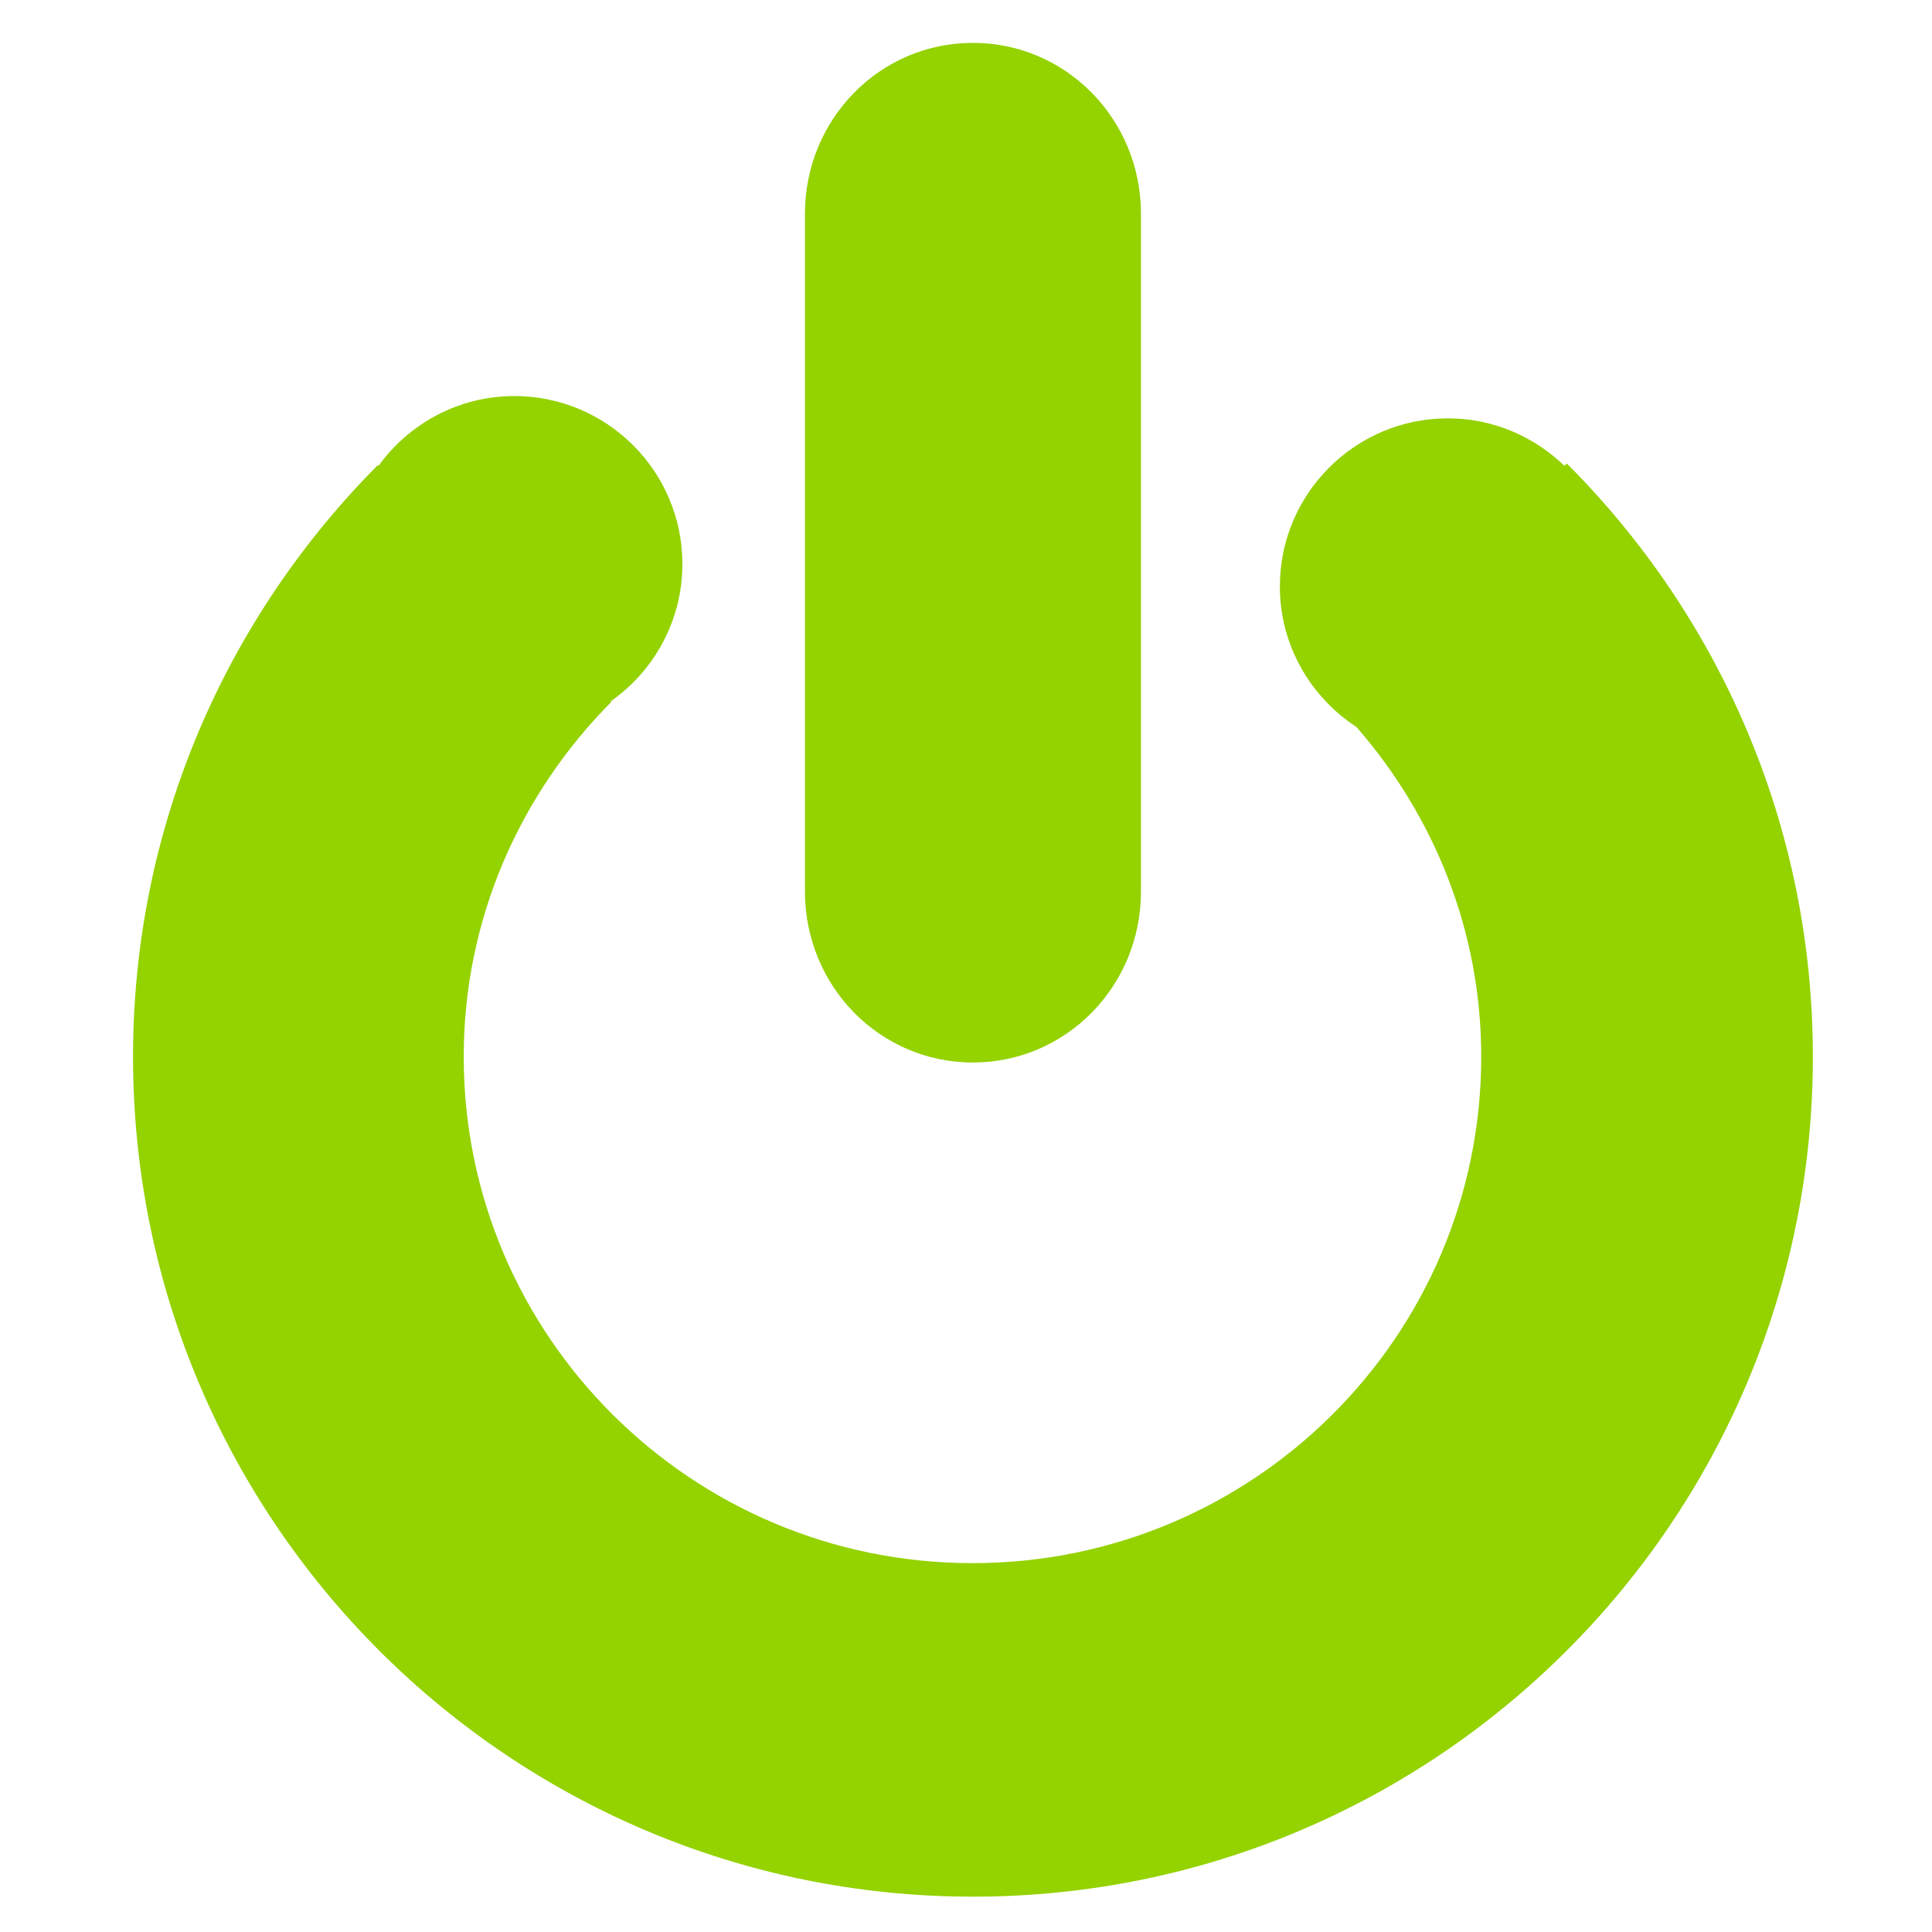
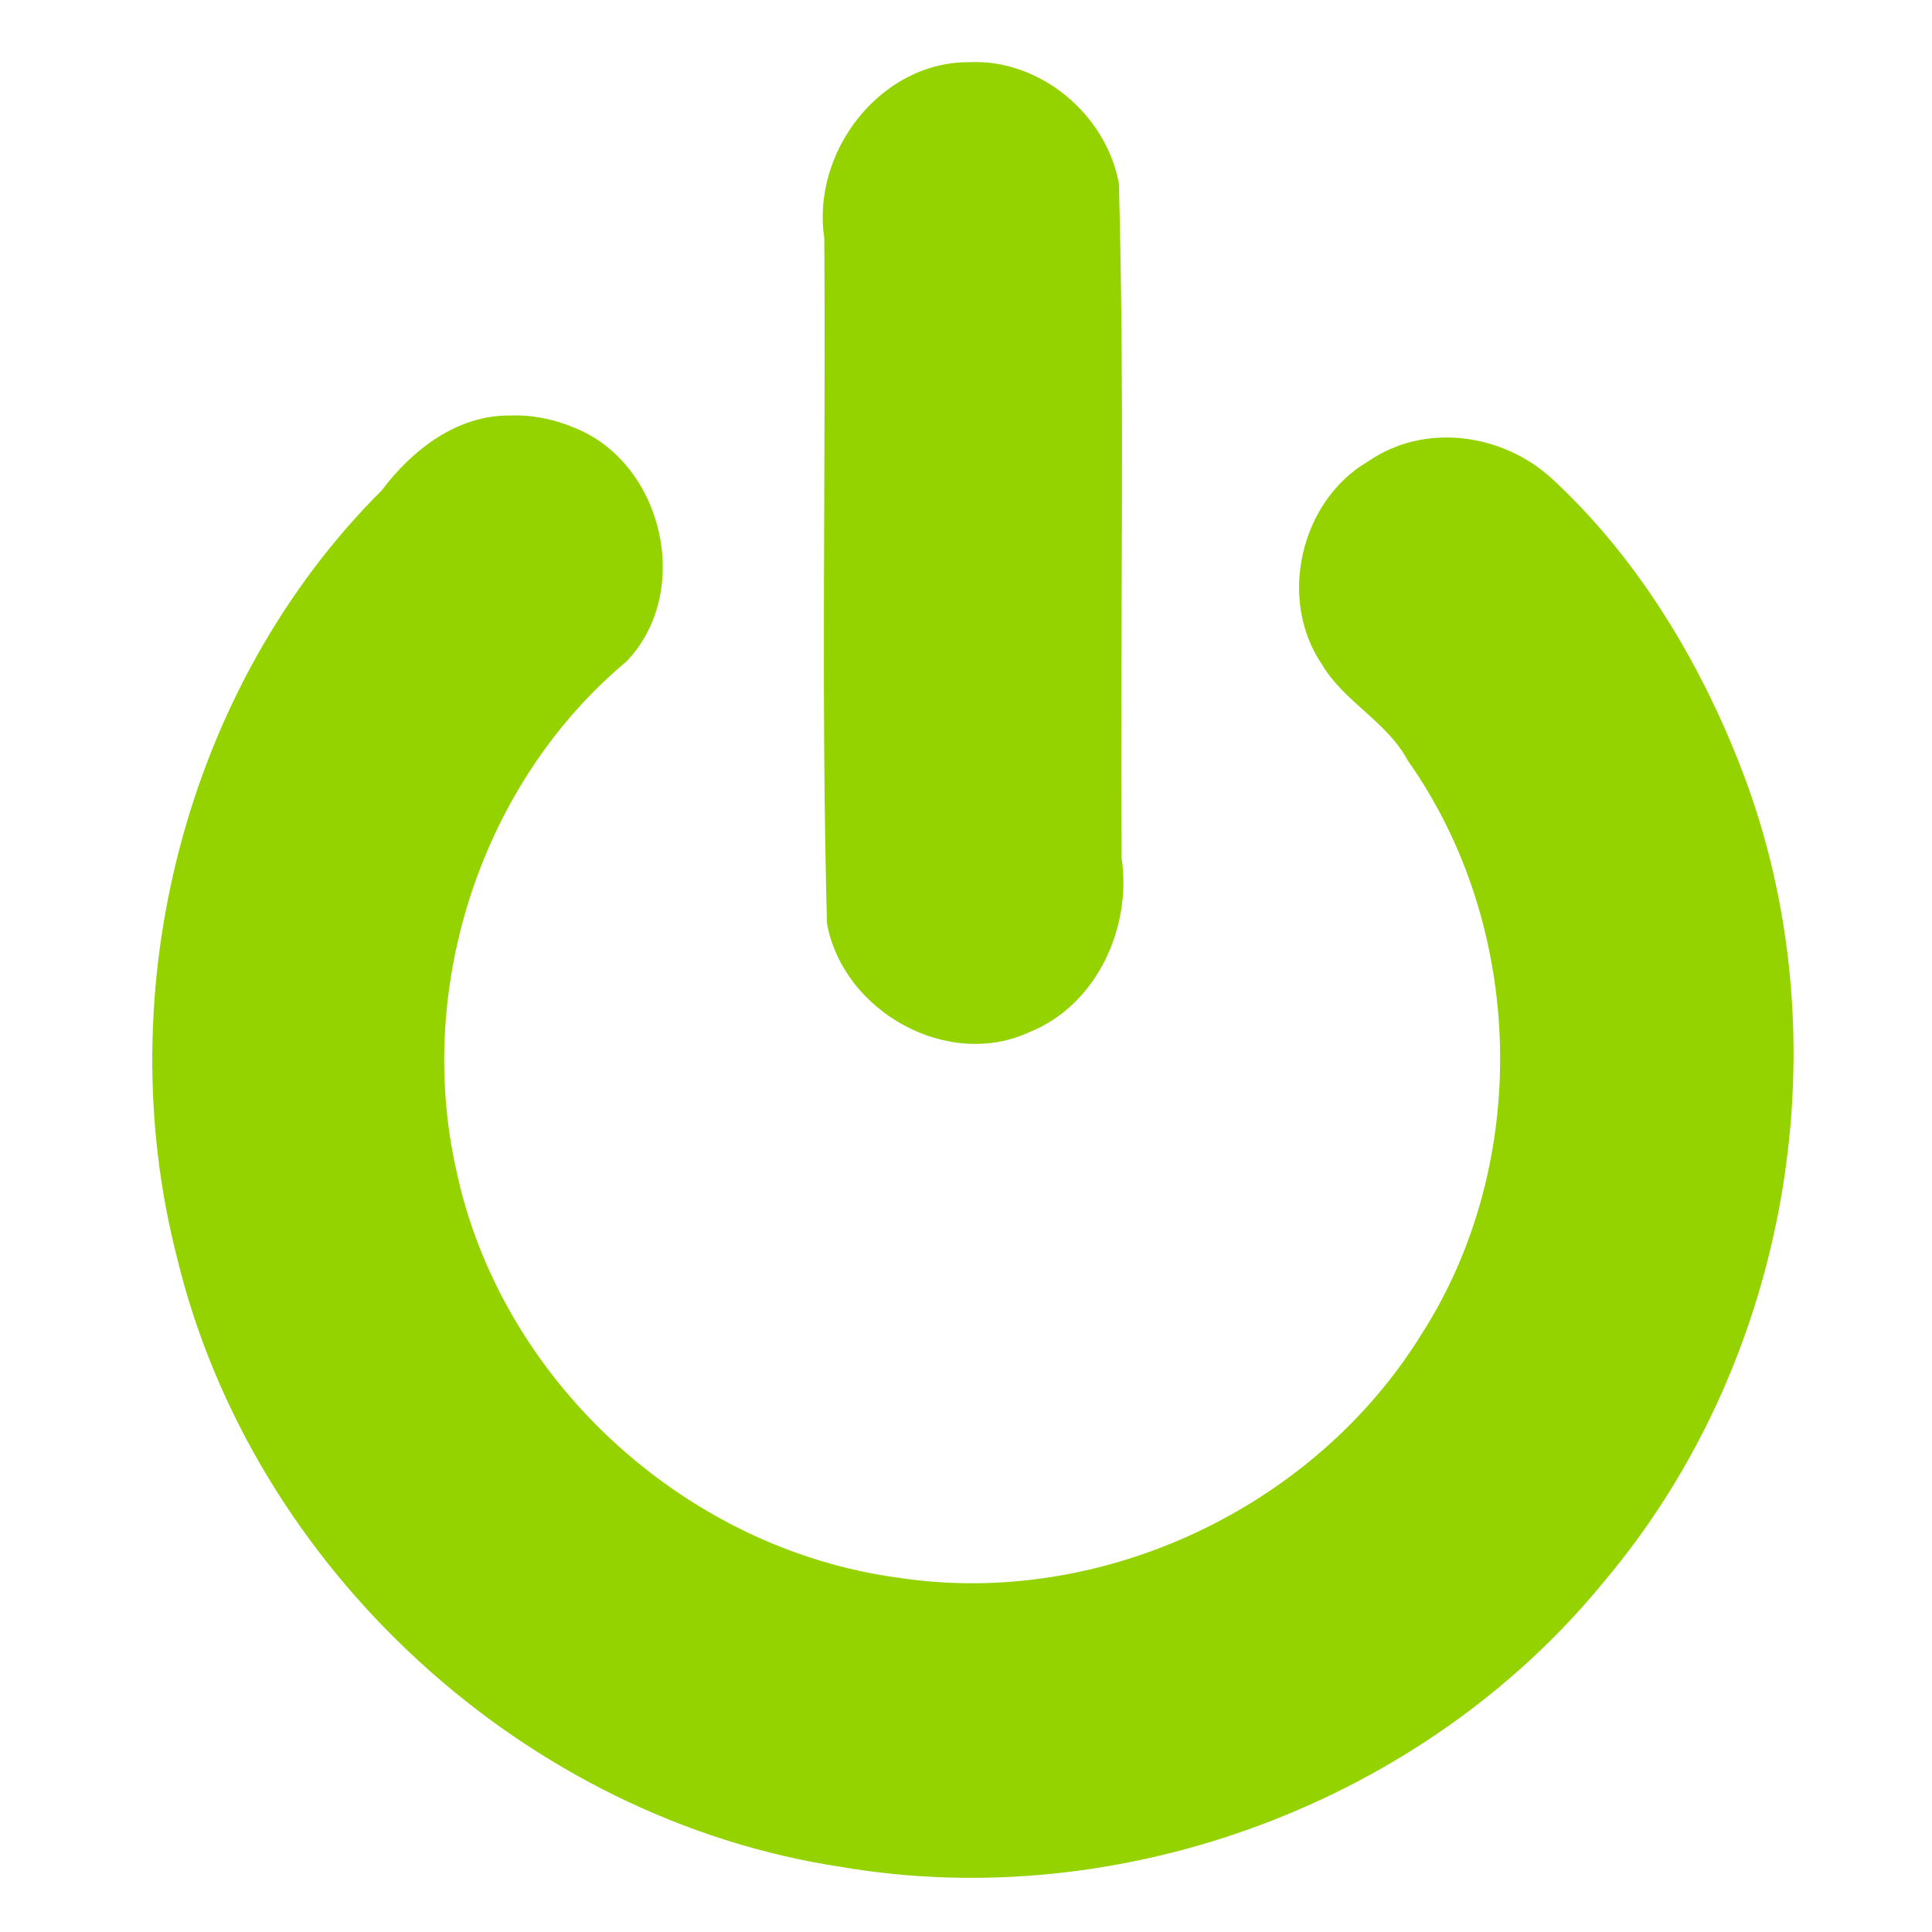
<svg xmlns="http://www.w3.org/2000/svg" xmlns:xlink="http://www.w3.org/1999/xlink" height="400" id="svg1" width="400" version="1.0">
  <defs id="defs3">
    <linearGradient id="linearGradient4583">
      <stop style="stop-color:white;stop-opacity:1;" offset="0" id="stop4585" />
      <stop style="stop-color:white;stop-opacity:0;" offset="1" id="stop4587" />
    </linearGradient>
    <linearGradient id="linearGradient4575">
      <stop style="stop-color:white;stop-opacity:1;" offset="0" id="stop4577" />
      <stop style="stop-color:white;stop-opacity:0;" offset="1" id="stop4579" />
    </linearGradient>
    <linearGradient id="linearGradient4567">
      <stop style="stop-color:white;stop-opacity:1;" offset="0" id="stop4569" />
      <stop style="stop-color:white;stop-opacity:0;" offset="1" id="stop4571" />
    </linearGradient>
    <linearGradient id="linearGradient4543">
      <stop style="stop-color:#e30000;stop-opacity:1;" offset="0" id="stop4545" />
      <stop id="stop4553" offset="0.5" style="stop-color:#e37678;stop-opacity:1;" />
      <stop style="stop-color:#e30000;stop-opacity:1;" offset="1" id="stop4547" />
    </linearGradient>
    <linearGradient xlink:href="#linearGradient4567" id="linearGradient4573" x1="107.5" y1="117.862" x2="127.361" y2="144.148" gradientUnits="userSpaceOnUse" />
    <linearGradient xlink:href="#linearGradient4575" id="linearGradient4581" x1="178.152" y1="58.864" x2="205.616" y2="97.417" gradientUnits="userSpaceOnUse" />
    <linearGradient xlink:href="#linearGradient4583" id="linearGradient4589" x1="243.001" y1="109.1" x2="305.504" y2="204.314" gradientUnits="userSpaceOnUse" />
  </defs>
  <g id="layer1">
-     <path style="color:#000000;fill:#94d200;fill-opacity:1;fill-rule:evenodd;stroke:none;stroke-width:16;marker:none;visibility:visible;display:inline" d="m 201.452,392.685 c -95.992,10e-6 -173.907,-77.916 -173.907,-173.907 -1e-6,-47.81 19.405,-91.043 50.673,-122.473 l 0.147,0.147 c 6.321,-8.726 16.53,-14.453 28.121,-14.453 19.198,0 34.796,15.573 34.796,34.771 0,11.772 -5.887,22.147 -14.846,28.44 l 0.123,0.123 c -18.788,18.922 -30.551,44.757 -30.551,73.445 0,57.873 47.201,104.854 105.345,104.854 58.144,0 105.321,-46.981 105.321,-104.854 -1e-5,-26.182 -9.847,-49.926 -25.839,-68.267 -9.513,-6.209 -15.852,-16.904 -15.852,-29.103 0,-19.198 15.598,-34.796 34.796,-34.796 9.386,0 17.863,3.79 24.122,9.84 l 0.491,-0.491 c 31.451,31.454 50.943,74.848 50.943,122.817 3e-5,95.991 -77.89,173.907 -173.882,173.907 z" id="path3652" />
-     <path style="color:#000000;fill:#94d200;fill-opacity:1;fill-rule:evenodd;stroke:none;stroke-width:16;marker:none;visibility:visible;display:inline" d="m 201.427,219.981 c -19.268,0 -34.771,-15.785 -34.771,-35.41 l 0,-140.288 c 0,-19.624 15.504,-35.409 34.771,-35.409 19.268,0 34.796,15.785 34.796,35.409 l 0,140.288 c 0,19.624 -15.528,35.41 -34.796,35.41 z" id="path8" />
+     <path style="color:#000000;fill:#94d200;fill-opacity:1;fill-rule:evenodd;stroke:none;stroke-width:16;marker:none;visibility:visible;display:inline" d="M 105.562,86.031 C 94.633,85.903 85.287,93.189 79.062,101.5 38.352,142.071 22.311,205.117 36.723,260.655 52.326,324.854 108.792,376.694 174.267,386.545 232.383,396.417 294.684,373.153 331.961,327.614 370.72,281.853 382.153,214.972 360.5,159.062 c -8.632,-22.288 -21.511,-43.605 -39.094,-59.875 -10.267,-9.481 -26.486,-11.775 -38.188,-3.625 -13.895,8.076 -18.738,28.387 -9.562,41.938 4.653,7.884 13.49,11.863 17.812,19.969 24.329,34.374 25.609,83.254 2.875,118.719 -22.109,35.877 -66.152,56.82 -108.177,50.484 -44.298,-5.861 -82.7,-40.952 -91.791,-84.827 -8.384,-37.989 5.552,-80.026 35.344,-104.906 13.865,-14.463 7.529,-41.314 -11.031,-48.469 -4.184,-1.729 -8.591,-2.627 -13.125,-2.438 z" id="path3652" />
+     <path style="color:#000000;fill:#94d200;fill-opacity:1;fill-rule:evenodd;stroke:none;stroke-width:16;marker:none;visibility:visible;display:inline" d="m 200.656,12.875 c -18.416,-0.099 -32.683,18.625 -29.996,36.406 0.34,47.272 -0.706,94.698 0.559,141.875 3.261,18.23 25.004,30.451 42,22.5 13.837,-5.593 21.166,-21.61 18.995,-36.094 -0.336,-46.49 0.708,-93.141 -0.557,-139.531 -2.588,-14.298 -16.286,-25.873 -31,-25.156 z" id="path8" />
  </g>
</svg>
